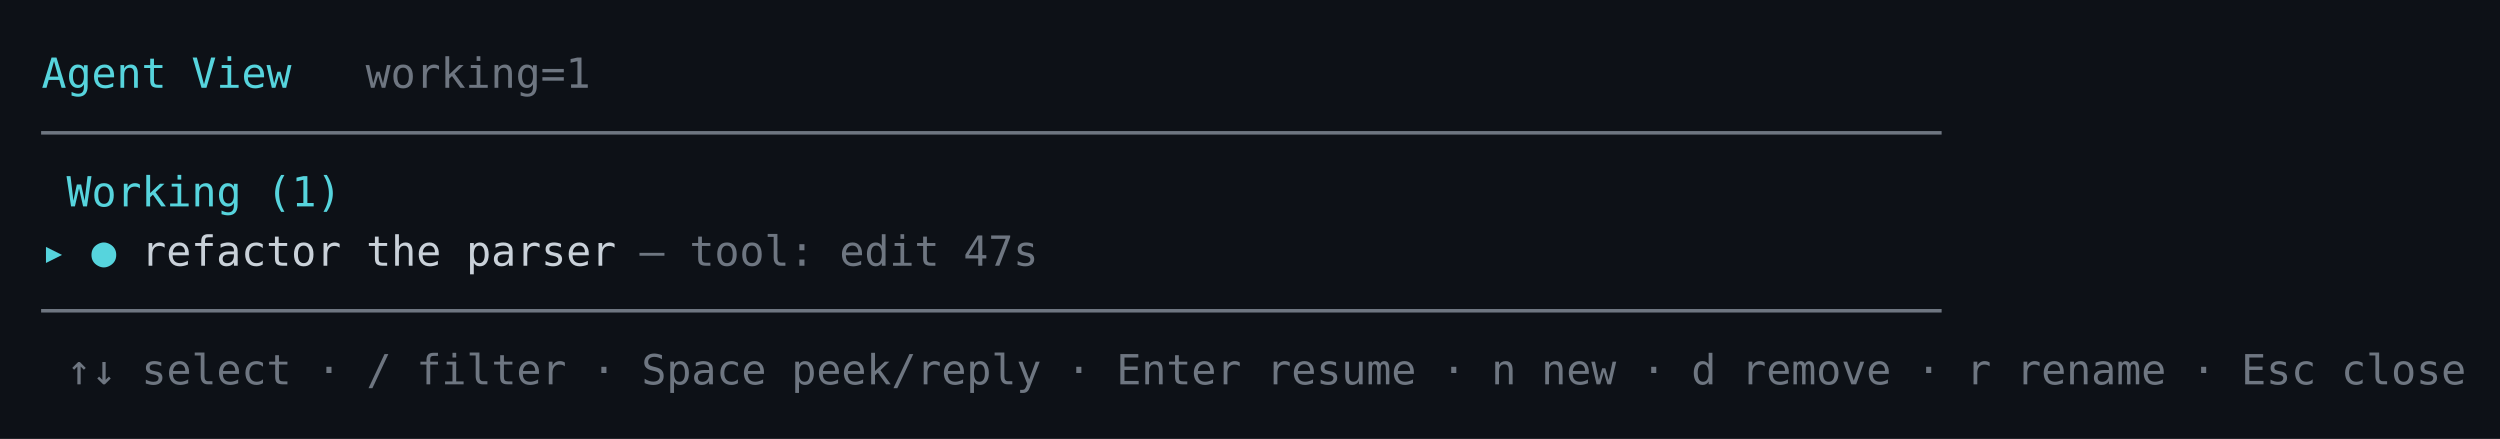
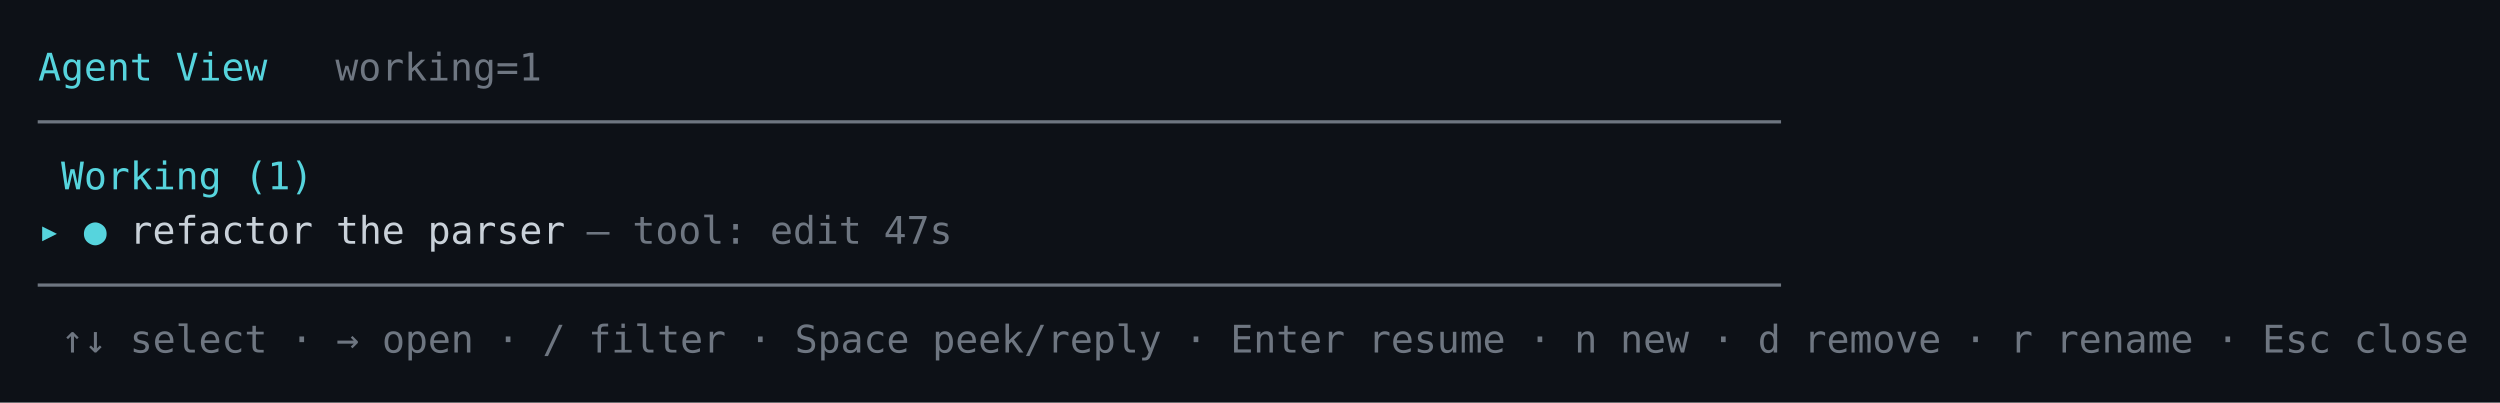
- <svg xmlns="http://www.w3.org/2000/svg" width="843" height="148" viewBox="0 0 843 148" font-family="'Cascadia Mono','Consolas','DejaVu Sans Mono','Menlo',monospace" font-size="14" xml:space="preserve">
-   <rect width="843" height="148" fill="#0d1117" />
+ <svg xmlns="http://www.w3.org/2000/svg" width="919" height="148" viewBox="0 0 919 148" font-family="'Cascadia Mono','Consolas','DejaVu Sans Mono','Menlo',monospace" font-size="14" xml:space="preserve">
+   <rect width="919" height="148" fill="#0d1117" />
  <g dominant-baseline="alphabetic">
    <text x="14.0" y="29.6" fill="#56d4dd">Agent View</text>
    <text x="98.0" y="29.6" fill="#6e7681">   working=1</text>
    <text x="14.0" y="49.6" fill="#6e7681">────────────────────────────────────────────────────────────────────────────</text>
    <text x="14.0" y="69.6" fill="#56d4dd"> Working (1)</text>
    <text x="14.0" y="89.6" fill="#56d4dd">▸ </text>
    <text x="30.8" y="89.6" fill="#56d4dd">●</text>
    <text x="39.2" y="89.6" fill="#c9d1d9"> refactor the parser</text>
    <text x="207.2" y="89.6" fill="#6e7681"> — tool: edit</text>
    <text x="316.4" y="89.6" fill="#6e7681"> 47s</text>
    <text x="14.0" y="109.6" fill="#6e7681">────────────────────────────────────────────────────────────────────────────</text>
-     <text x="14.0" y="129.6" fill="#6e7681"> ↑↓ select · / filter · Space peek/reply · Enter resume · n new · d remove · r rename · Esc close</text>
+     <text x="14.0" y="129.6" fill="#6e7681"> ↑↓ select · → open · / filter · Space peek/reply · Enter resume · n new · d remove · r rename · Esc close</text>
  </g>
</svg>
